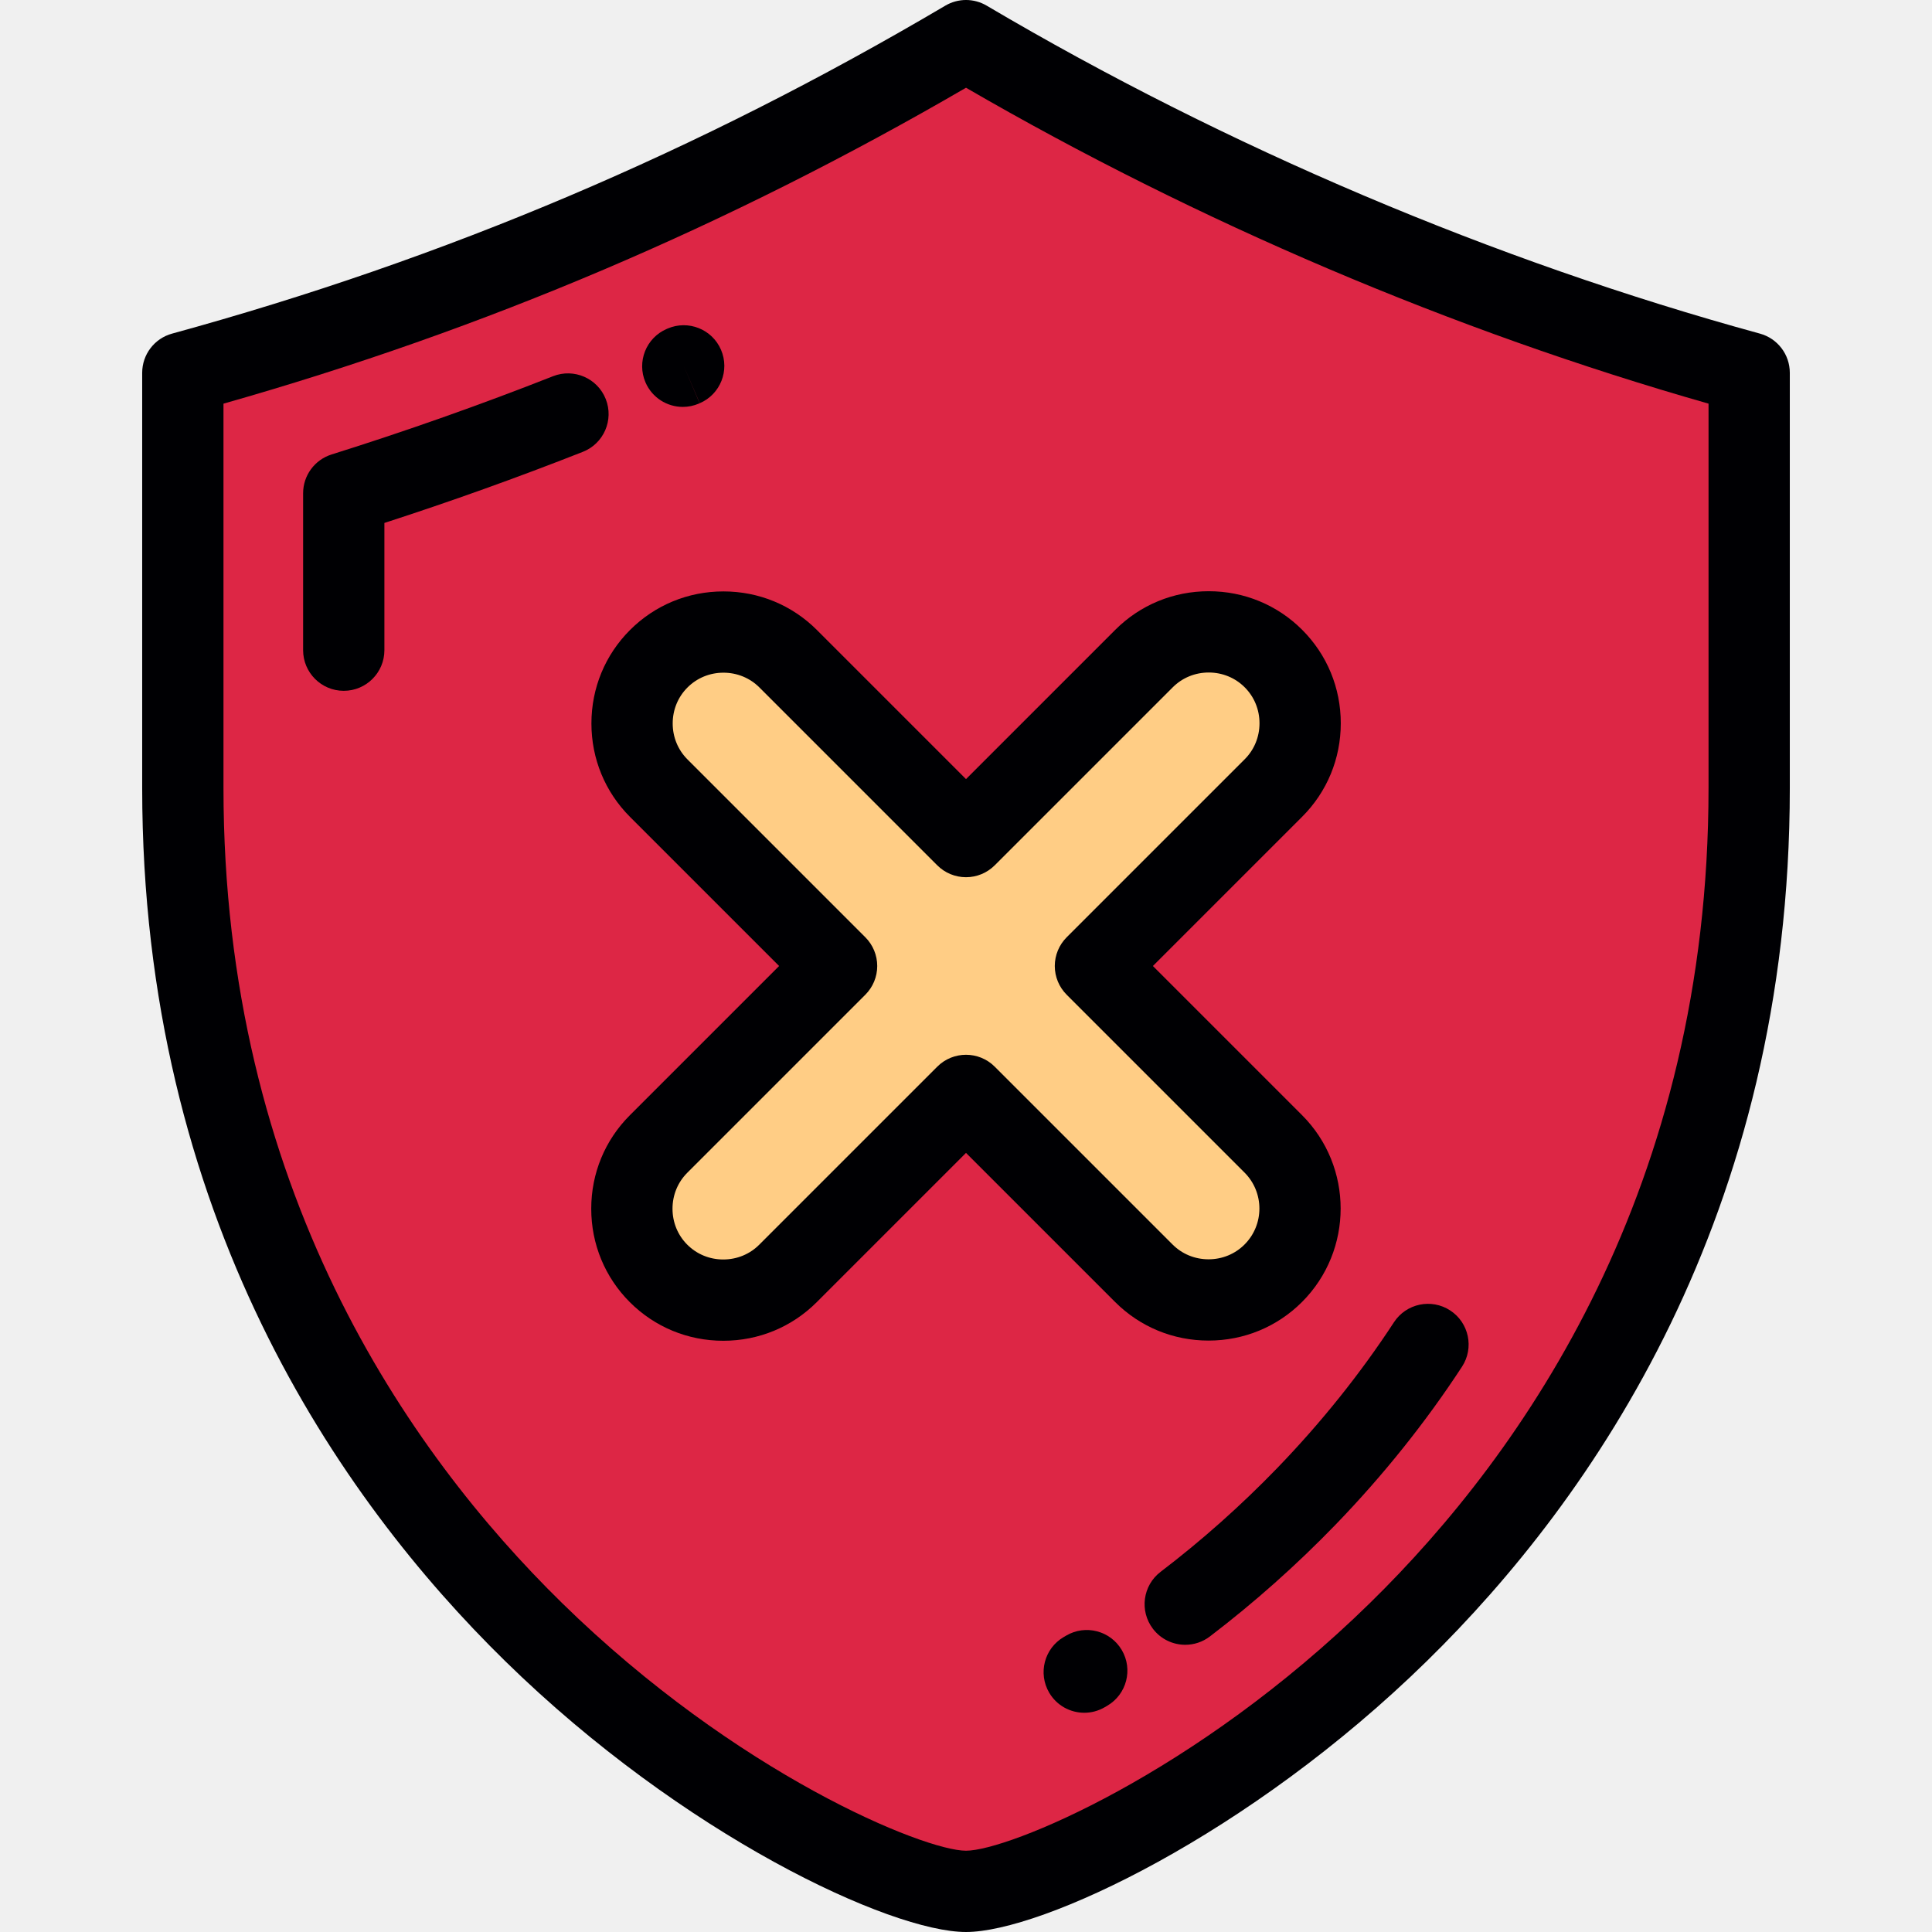
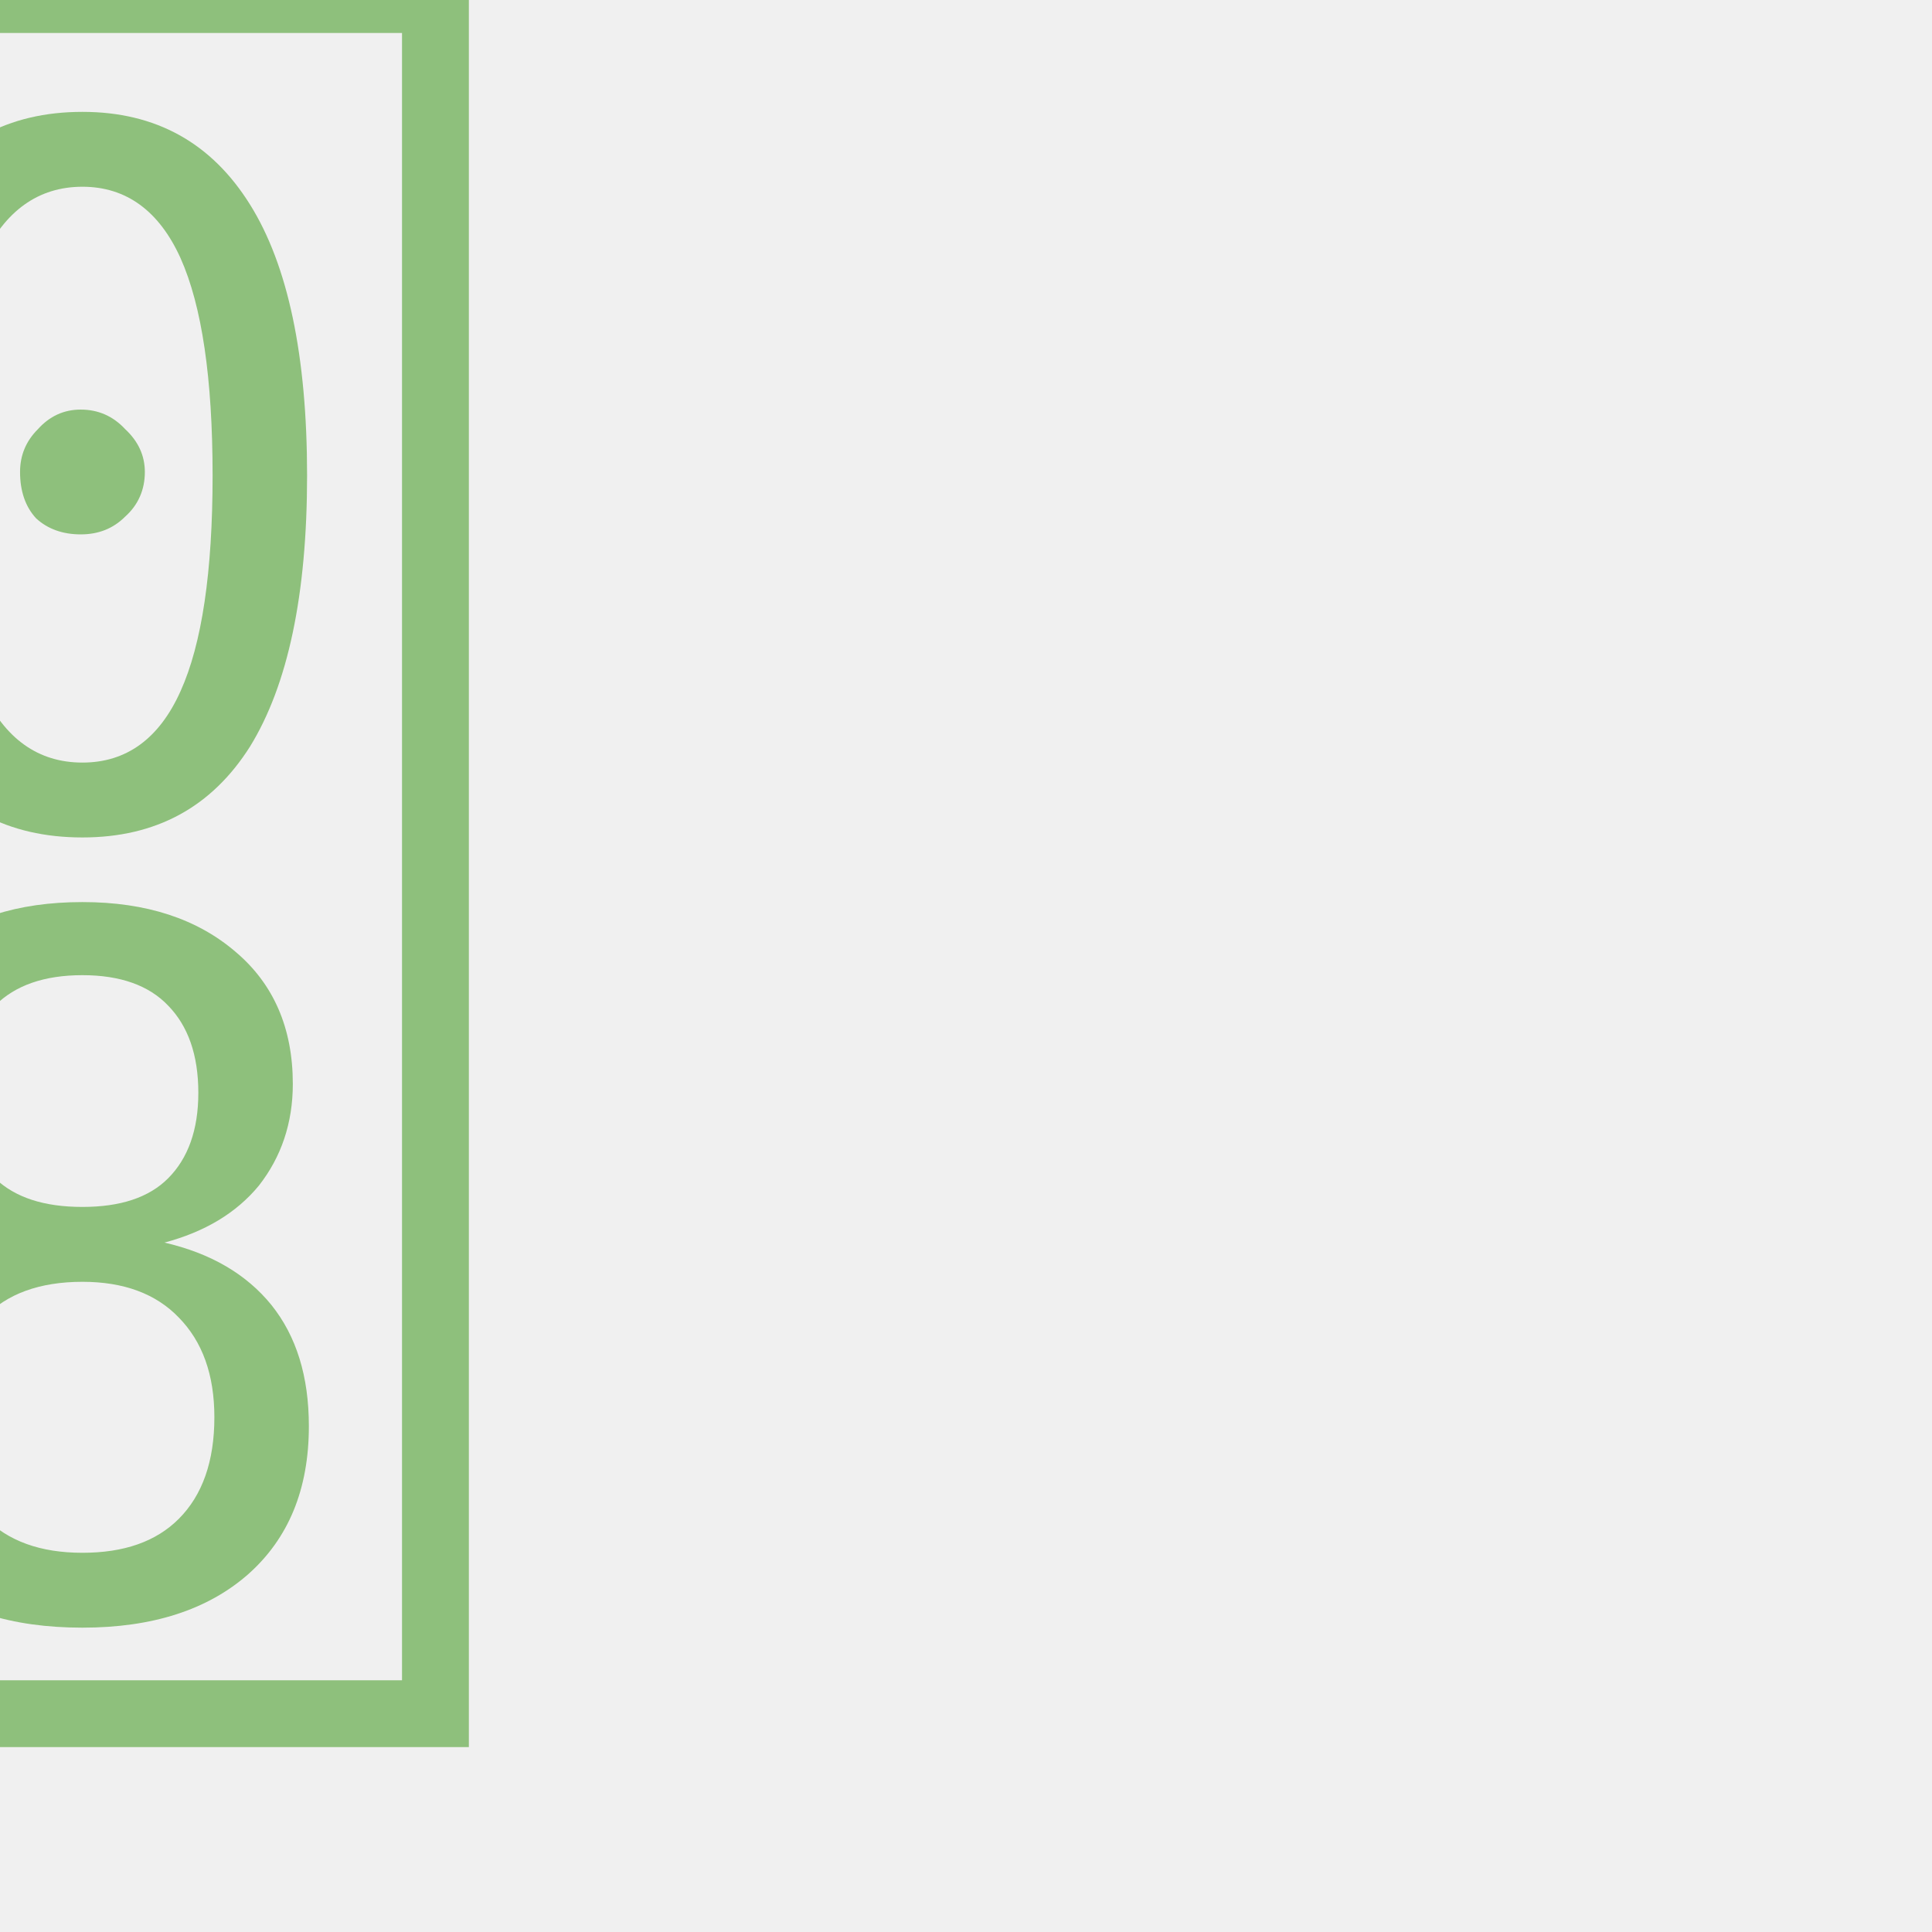
- <svg xmlns="http://www.w3.org/2000/svg" height="800px" width="800px" version="1.1" id="Layer_1" viewBox="0 0 512.002 512.002" xml:space="preserve">
-   <g>
-     <path style="fill:#DD2645;" d="M303.127,337.424l-47.125-47.127l-47.177,47.176c-9.429,9.429-24.866,9.431-34.297,0   c-9.432-9.429-9.432-24.866,0-34.297L221.705,256l-47.127-47.127c-9.435-9.434-9.435-24.866-0.002-34.297   c9.431-9.431,24.864-9.433,34.299,0l47.125,47.127l47.176-47.177c9.435-9.431,24.868-9.431,34.298,0   c9.435,9.432,9.432,24.866,0,34.298L290.299,256l47.127,47.127c9.435,9.433,9.435,24.868,0.002,34.299   C327.996,346.856,312.561,346.856,303.127,337.424L303.127,337.424z M255.998,10.768C190.619,49.371,122.235,78.587,48.453,98.8   v110.043c0,206.457,178.555,292.388,207.546,292.388c28.995,0,207.555-85.931,207.555-292.388V98.801   C393.964,79.732,321.161,49.244,255.998,10.768z" />
-     <path style="fill:#FFCD85;" d="M256.002,290.298l47.125,47.127c9.435,9.432,24.869,9.432,34.3,0.002   c9.432-9.431,9.432-24.866-0.002-34.299L290.3,256l47.177-47.176c9.432-9.432,9.435-24.866,0-34.298   c-9.43-9.431-24.864-9.431-34.298,0l-47.176,47.177l-47.125-47.127c-9.436-9.433-24.868-9.431-34.299,0   c-9.432,9.431-9.432,24.864,0.002,34.297L221.706,256l-47.178,47.176c-9.432,9.431-9.432,24.868,0,34.297   c9.431,9.431,24.868,9.429,34.297,0L256.002,290.298z" />
-   </g>
-   <g>
-     <path style="fill:#000003;" d="M466.397,88.411C395.95,69.11,325.089,39.055,261.477,1.496c-3.379-1.996-7.572-1.995-10.951,0   C185.083,40.133,118.052,68.563,45.605,88.411c-4.68,1.282-7.924,5.535-7.924,10.388v110.047   c0,113.323,52.279,188.335,96.136,231.306c47.217,46.264,102.215,71.849,122.184,71.849c19.967,0,74.967-25.586,122.183-71.849   c43.857-42.971,96.136-117.983,96.136-231.306V98.798C474.321,93.945,471.077,89.692,466.397,88.411z M452.781,208.845   c0,105.842-48.761,175.838-89.67,215.92c-46.431,45.495-96.075,65.695-107.108,65.695c-11.033,0-60.679-20.2-107.109-65.695   c-40.907-40.082-89.67-110.079-89.67-215.92v-101.87c69.282-19.672,133.799-47.122,196.782-83.724   c61.412,35.631,129.15,64.446,196.777,83.72V208.845z" />
-     <path style="fill:#000003;" d="M180.959,107.836c1.422,0,2.867-0.283,4.257-0.882l0.202-0.089l-4.232-9.904l4.263,9.891   c5.463-2.354,7.982-8.69,5.628-14.154c-2.355-5.462-8.688-7.981-14.154-5.628l-0.234,0.102c-5.463,2.354-7.983,8.69-5.63,14.154   C172.818,105.398,176.788,107.836,180.959,107.836z" />
-     <path style="fill:#000003;" d="M160.537,105.772c-2.18-5.535-8.435-8.251-13.969-6.073c-19.217,7.571-38.964,14.549-58.694,20.74   c-4.49,1.41-7.545,5.57-7.545,10.276v41.589c0,5.948,4.823,10.77,10.77,10.77s10.77-4.822,10.77-10.77v-33.718   c17.696-5.726,35.355-12.054,52.596-18.845C159.999,117.56,162.716,111.306,160.537,105.772z" />
-     <path style="fill:#000003;" d="M282.542,433.457l-0.656,0.384c-5.131,3.009-6.849,9.609-3.838,14.74   c2.004,3.417,5.604,5.321,9.3,5.321c1.851,0,3.728-0.478,5.44-1.482l0.675-0.395c5.128-3.016,6.839-9.617,3.824-14.743   C294.269,432.153,287.667,430.441,282.542,433.457z" />
-     <path style="fill:#000003;" d="M307.572,416.552c-4.73,3.606-5.641,10.364-2.037,15.095c2.121,2.781,5.328,4.241,8.574,4.241   c2.276,0,4.571-0.718,6.521-2.205c11.75-8.957,22.96-18.929,33.32-29.64c12.611-13.047,23.883-27.128,33.498-41.852   c3.254-4.98,1.854-11.654-3.128-14.907c-4.979-3.253-11.653-1.852-14.906,3.128c-8.872,13.584-19.287,26.591-30.951,38.659   C328.858,399.003,318.464,408.249,307.572,416.552z" />
-     <path style="fill:#000003;" d="M216.491,166.959c-6.597-6.596-15.391-10.228-24.765-10.228s-18.168,3.633-24.765,10.229   c-6.597,6.597-10.228,15.39-10.228,24.765c0.001,9.373,3.634,18.168,10.23,24.765L206.475,256l-39.562,39.561   c-6.596,6.597-10.228,15.391-10.228,24.766c0,9.375,3.633,18.17,10.227,24.764c6.597,6.596,15.391,10.228,24.765,10.227   c9.375,0,18.17-3.633,24.765-10.227l39.561-39.561l39.511,39.511c6.599,6.597,15.394,10.228,24.768,10.228   c9.373,0,18.167-3.632,24.764-10.226c13.654-13.655,13.654-35.875-0.003-49.531L305.531,256l39.562-39.561   c6.596-6.596,10.228-15.39,10.228-24.764c0.001-9.374-3.633-18.17-10.227-24.765c-6.596-6.596-15.39-10.229-24.765-10.229   c-9.373,0-18.168,3.632-24.766,10.228l-39.56,39.561L216.491,166.959z M310.793,182.143c2.529-2.529,5.915-3.92,9.536-3.92   c3.62,0,7.005,1.392,9.534,3.92c2.528,2.527,3.919,5.913,3.919,9.532c0,3.62-1.393,7.006-3.919,9.534l-47.178,47.176   c-2.019,2.019-3.155,4.759-3.155,7.616c0,2.856,1.135,5.596,3.155,7.616l47.128,47.127c5.257,5.258,5.259,13.812,0.002,19.067   c-2.527,2.527-5.913,3.918-9.534,3.918c-3.62,0.001-7.008-1.392-9.536-3.92l-47.128-47.127c-4.205-4.206-11.024-4.206-15.232,0   l-47.176,47.176c-2.527,2.527-5.913,3.918-9.534,3.919c-3.62,0-7.006-1.391-9.534-3.919c-2.528-2.527-3.919-5.912-3.919-9.532   c0-3.621,1.393-7.006,3.919-9.534l47.178-47.176c2.02-2.02,3.156-4.759,3.156-7.616c0-2.856-1.135-5.596-3.155-7.616   l-47.127-47.128c-2.529-2.529-3.921-5.915-3.922-9.534c0-3.619,1.391-7.005,3.92-9.532c2.528-2.528,5.913-3.92,9.534-3.92   c3.62,0,7.007,1.393,9.536,3.92l47.123,47.127c2.02,2.02,4.76,3.155,7.617,3.155c2.855,0,5.595-1.135,7.614-3.155L310.793,182.143z   " />
+ <svg xmlns="http://www.w3.org/2000/svg" width="64" height="64" viewBox="0 0 16.933 16.933" version="1.1" id="svg1">
+   <defs id="defs1" />
+   <g id="layer1">
+     <text xml:space="preserve" style="font-size:16.933px;font-family:'FiraCode Nerd Font';-inkscape-font-specification:'FiraCode Nerd Font';text-align:center;text-anchor:middle;fill:#ffffff;stroke-width:1.327;stroke-linecap:round;stroke-linejoin:round" x="-162.397" y="15.198" id="text1">
+       <tspan id="tspan1" style="stroke-width:1.327" x="-162.397" y="15.198"></tspan>
+     </text>
+     <text xml:space="preserve" style="font-size:18.447px;font-family:'FiraCode Nerd Font';-inkscape-font-specification:'FiraCode Nerd Font';text-align:center;text-anchor:middle;fill:#8ec07c;stroke-width:1.327;stroke-linecap:round;stroke-linejoin:round;fill-opacity:1" x="7.227" y="14.143" id="text3">
+       <tspan id="tspan3" style="stroke-width:1.327;fill:#8ec07c;fill-opacity:1" x="7.227" y="14.143">󰒘</tspan>
+     </text>
  </g>
</svg>
